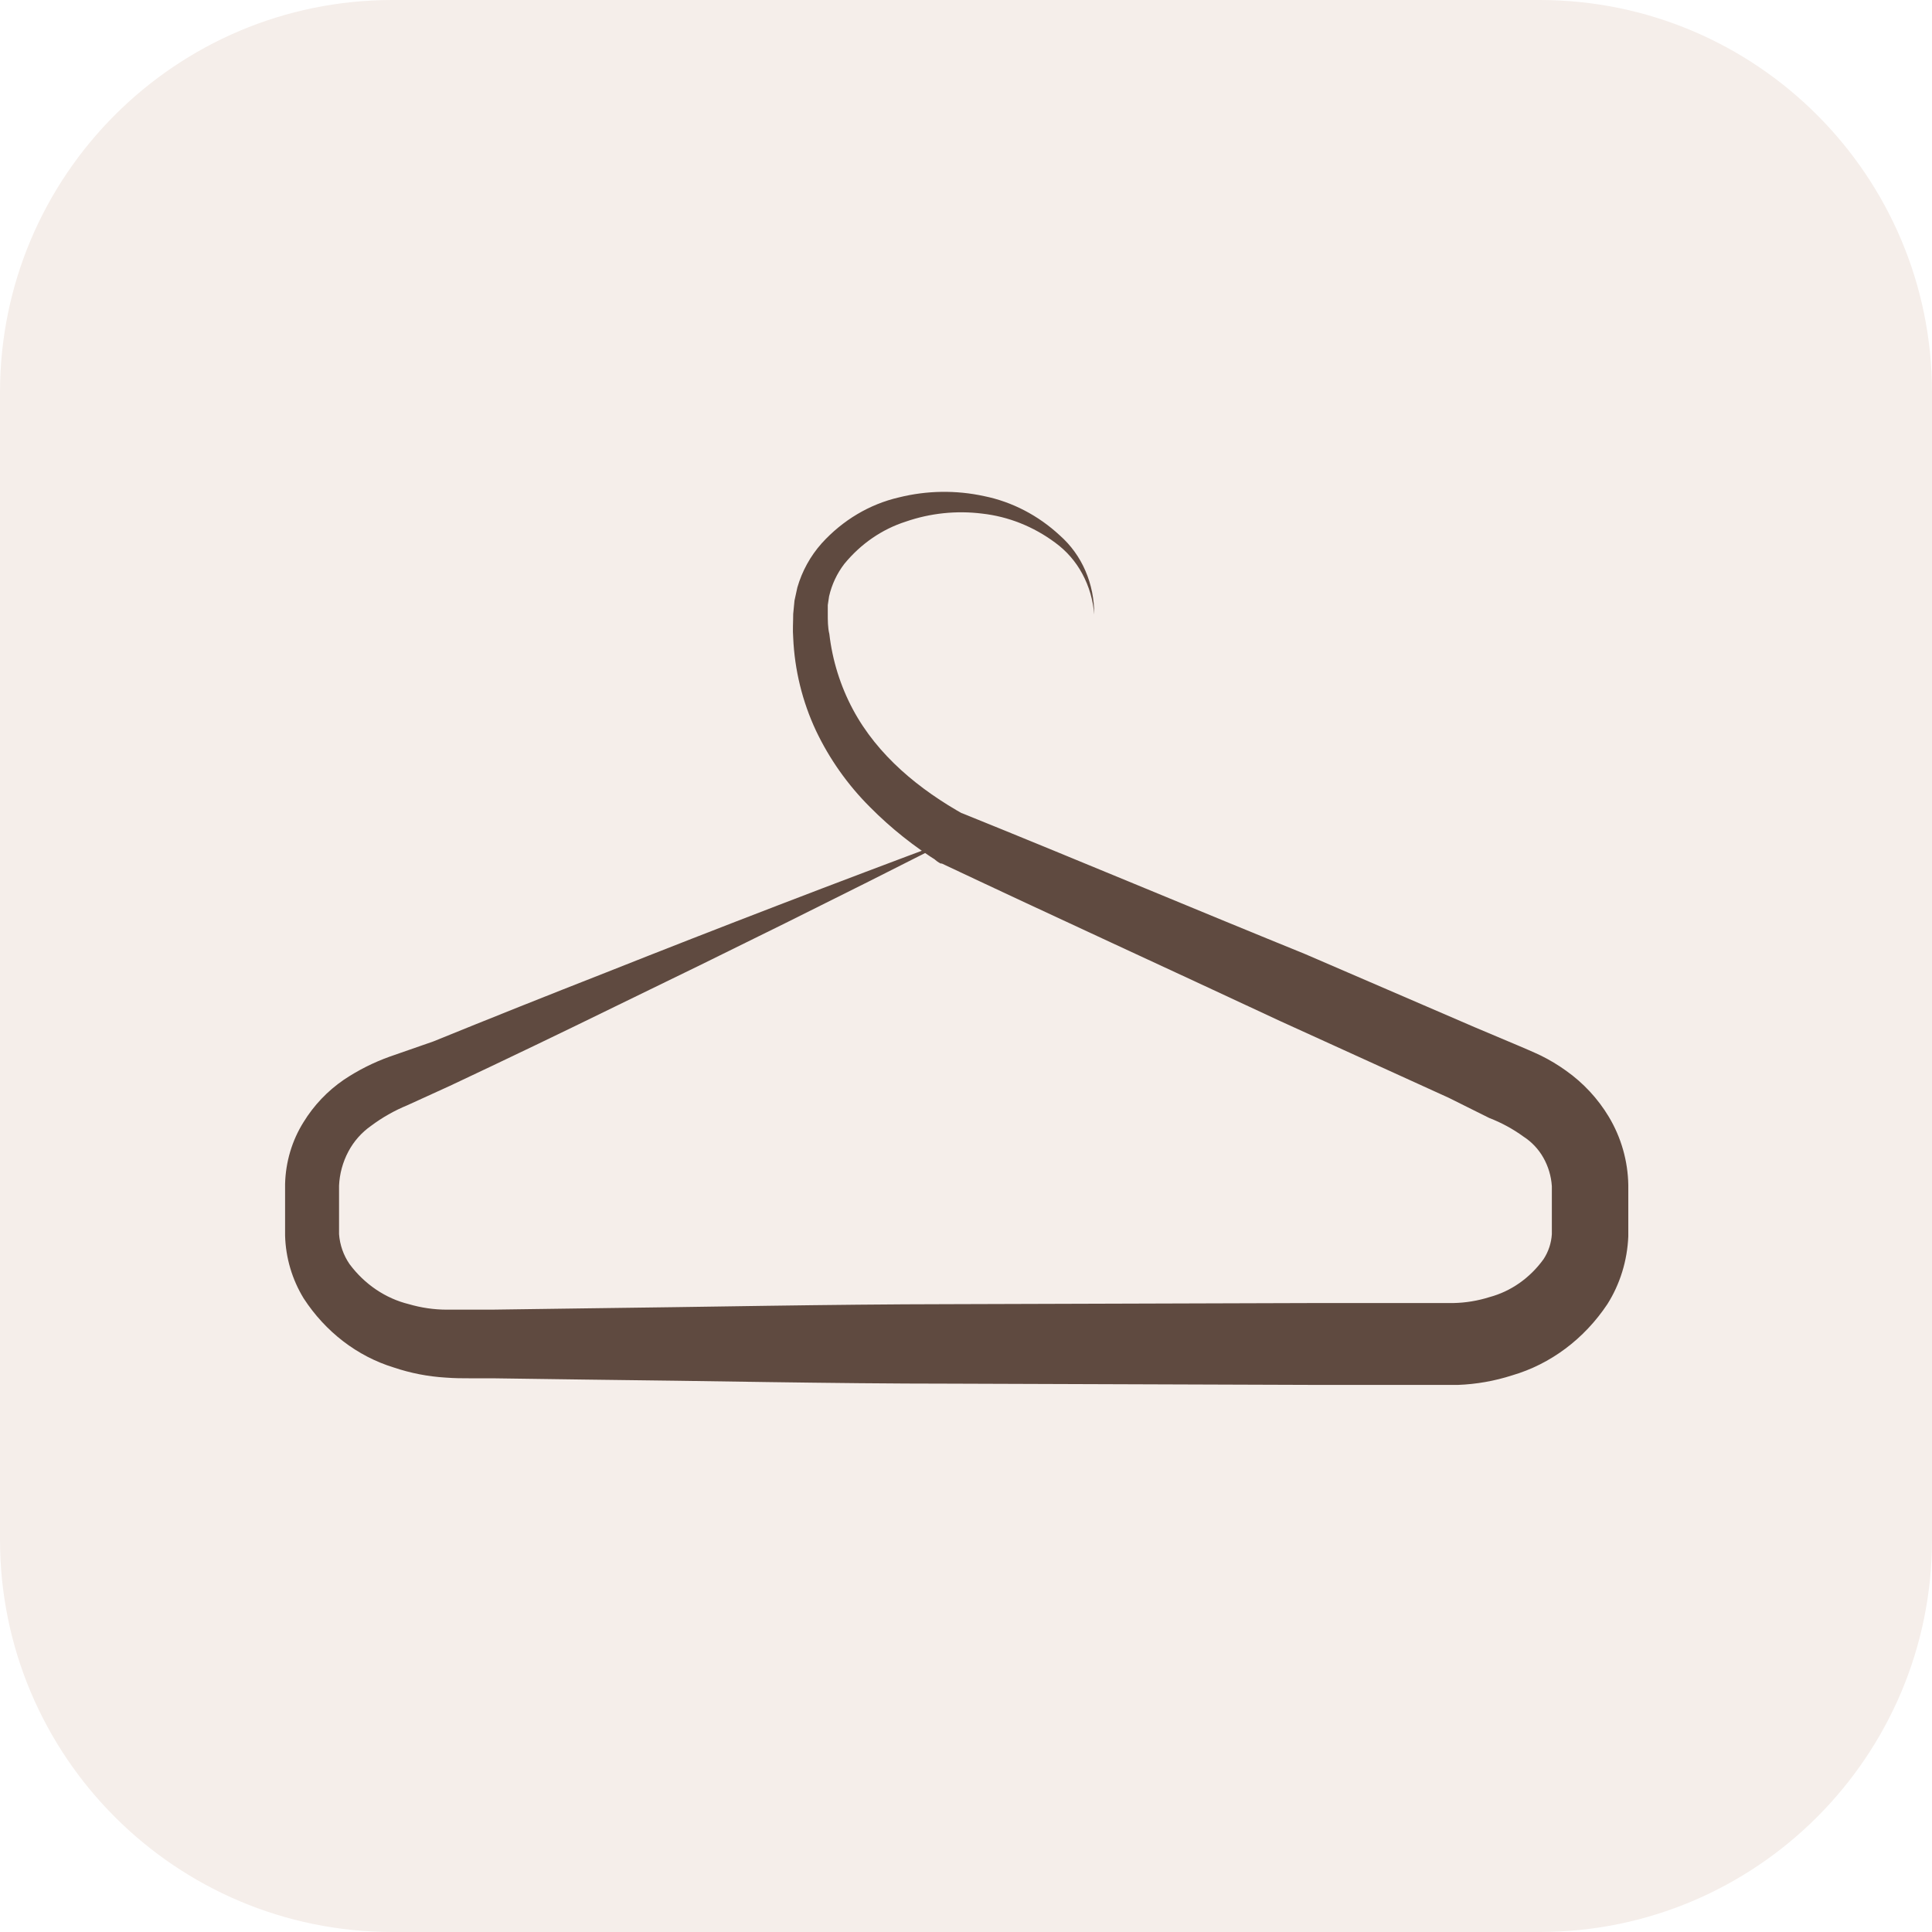
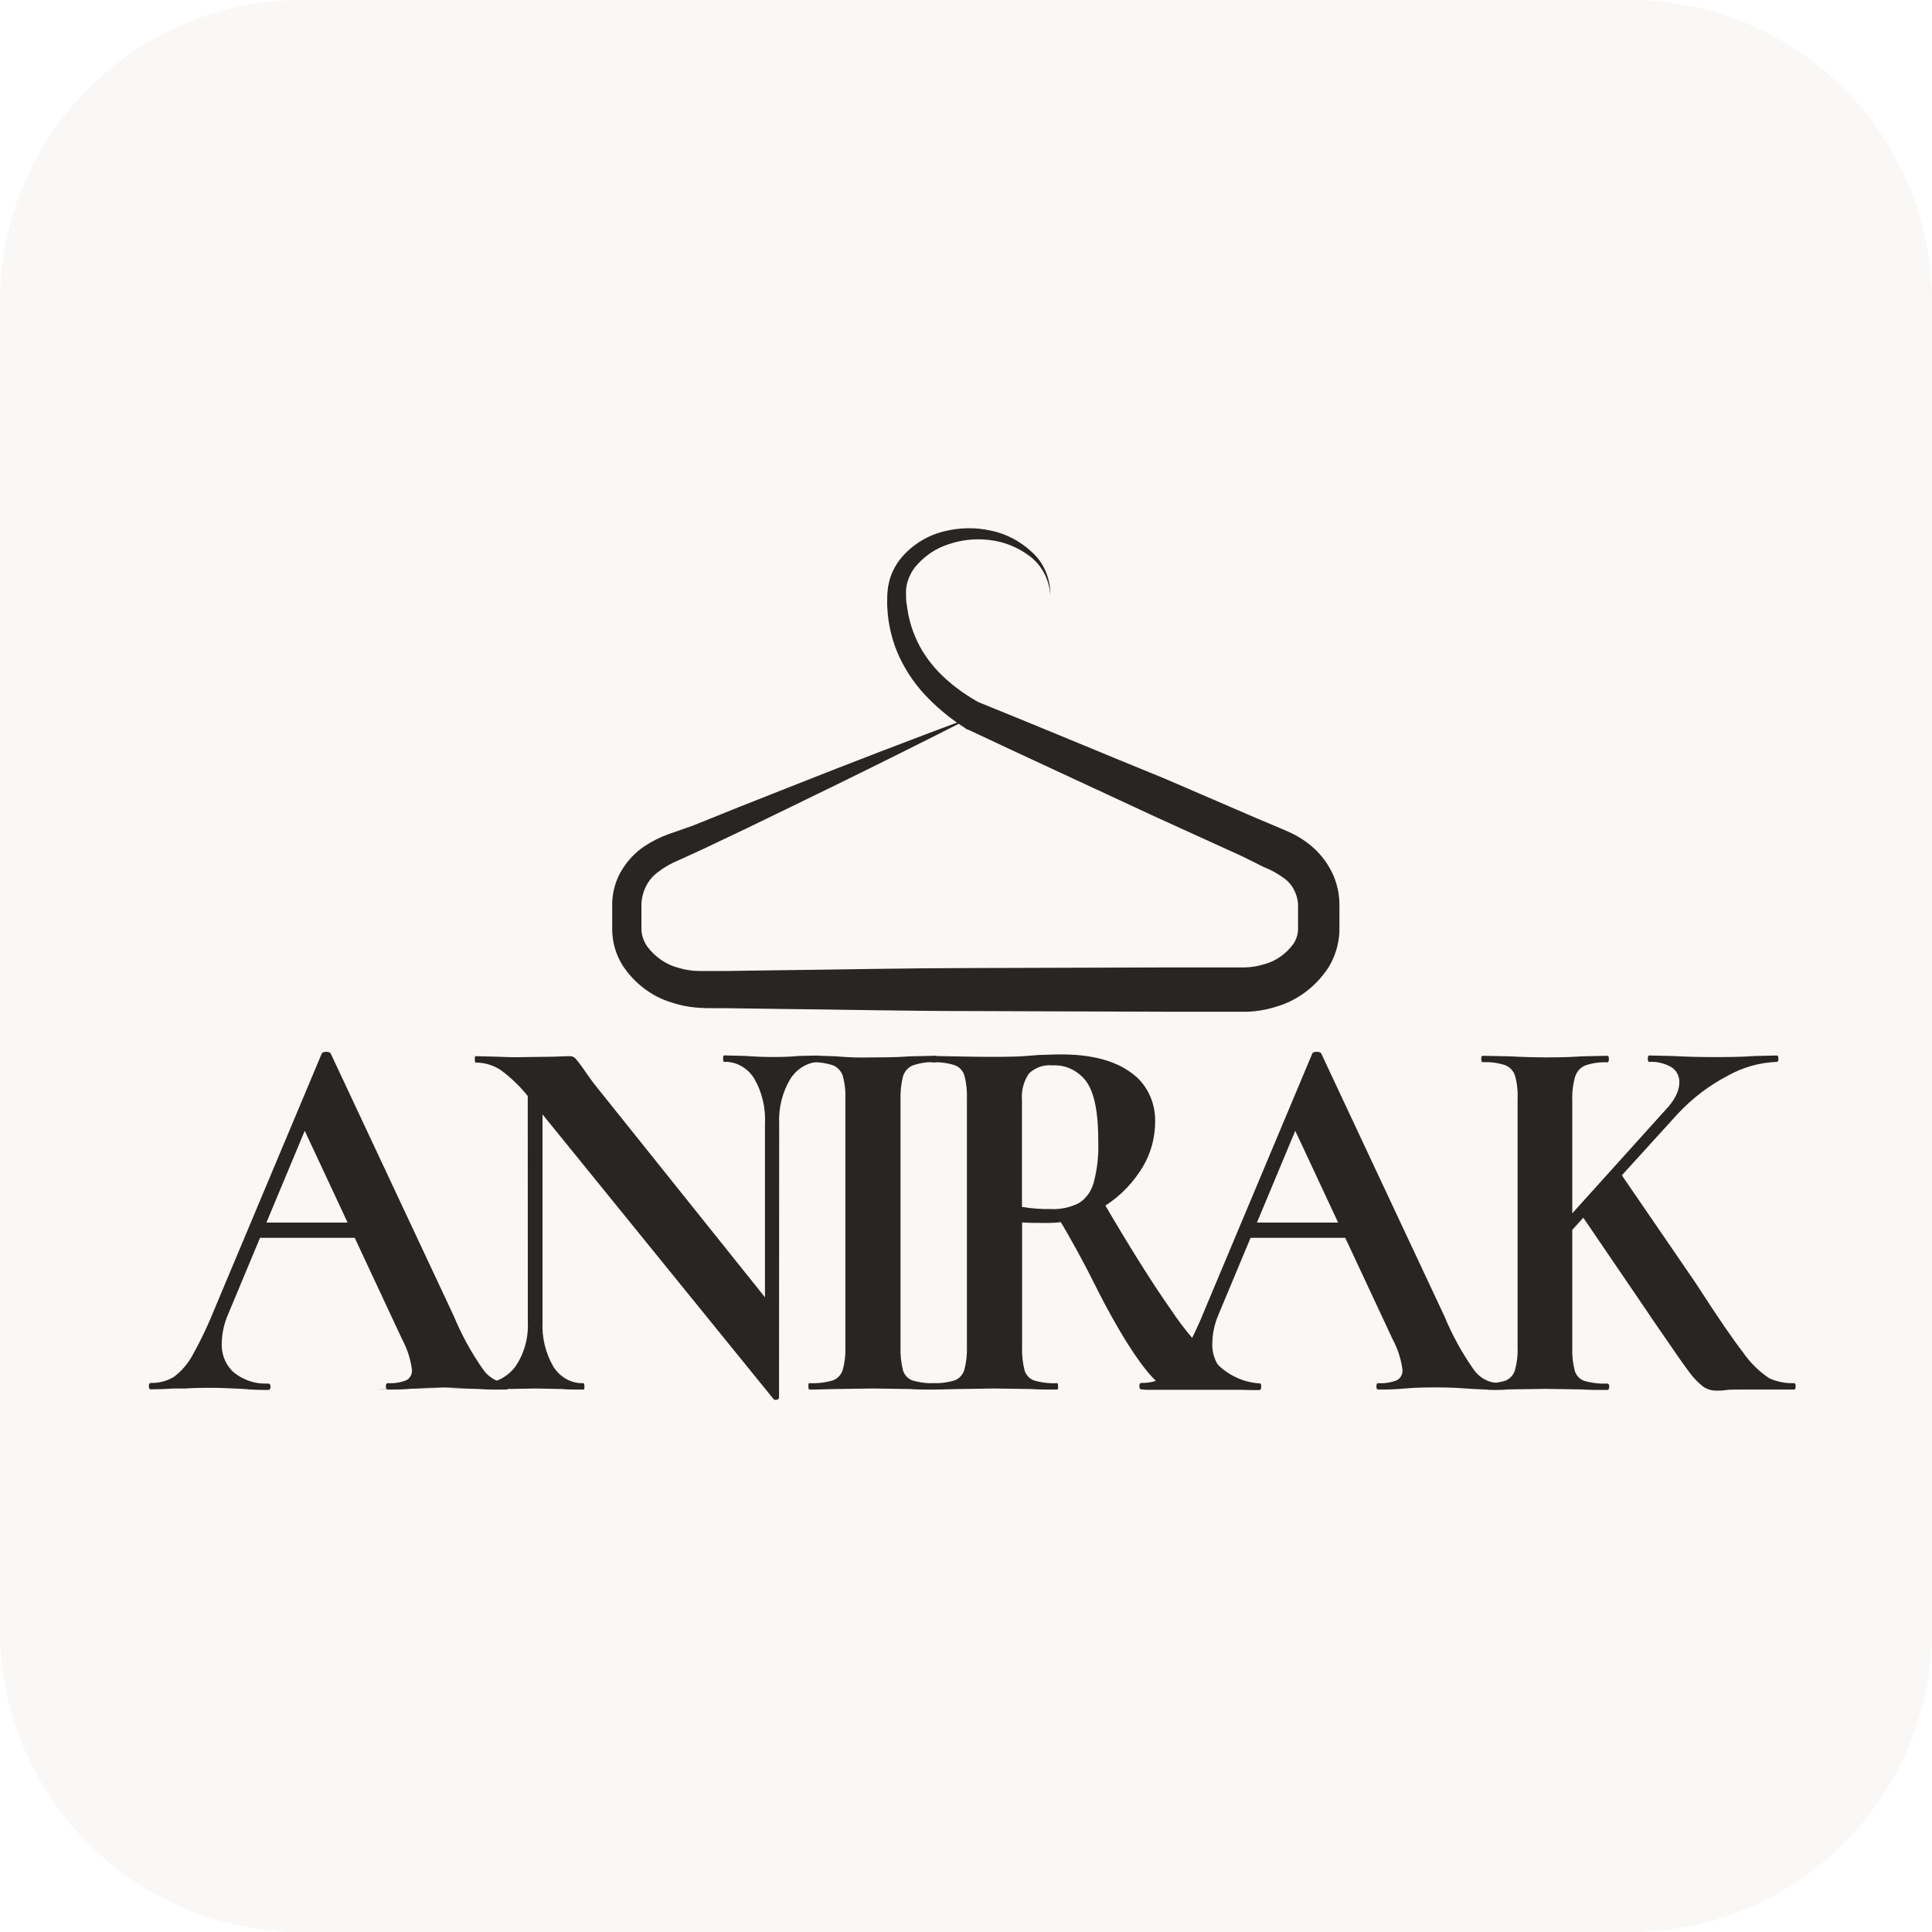
<svg xmlns="http://www.w3.org/2000/svg" width="512" height="512" viewBox="0 0 512 512">
-   <rect width="512" height="512" rx="104" fill="#F5EEEA" />
-   <svg x="56" y="114" width="400" height="280" viewBox="88 -4 165 110">
-     <path fill="#5F4A40" d="M184.513 13.402a11.102 11.102 0 0 0-1.301-4.458 10.153 10.153 0 0 0-2.963-3.398c-2.372-1.762-5.113-2.853-7.974-3.174a18.53 18.53 0 0 0-8.371.878c-2.591.831-4.915 2.432-6.709 4.622a9.194 9.194 0 0 0-1.662 3.543l-.143.955v.94c0 .724 0 1.54.171 2.218a23.148 23.148 0 0 0 2.573 8.242c2.7 5.052 7.262 8.78 12.251 11.553.315.175.595.415.825.707.229.292.402.63.511.995a3.12 3.12 0 0 1-.17 2.227 2.882 2.882 0 0 1-.969 1.105c-.407.27-.871.42-1.348.435h-.228l1.024-5.685c12.55 5.069 25.015 10.322 37.522 15.405l18.605 8.026 4.676 1.972c.782.339 1.507.632 2.516 1.11.952.47 1.87 1.021 2.743 1.648a16.721 16.721 0 0 1 4.676 5.037 15.01 15.01 0 0 1 2.132 7.456v5.623c-.11 2.652-.903 5.22-2.289 7.41-2.541 3.81-6.215 6.556-10.403 7.779a22.03 22.03 0 0 1-5.941 1.047h-15.208l-40.138-.138c-13.374 0-26.749-.309-40.123-.447l-10.034-.139h-2.516c-.853 0-1.606 0-2.63-.077a21.808 21.808 0 0 1-5.685-1.109c-3.979-1.222-7.45-3.886-9.835-7.548a13.897 13.897 0 0 1-2.033-6.87V75.652c.061-2.417.762-4.765 2.019-6.763a15.306 15.306 0 0 1 4.391-4.621 22.865 22.865 0 0 1 5.046-2.542l4.733-1.648a1580.37 1580.37 0 0 1 18.832-7.518 1872.693 1872.693 0 0 1 37.864-14.557 2109.638 2109.638 0 0 1-36.528 18.116 1313.697 1313.697 0 0 1-18.349 8.811l-4.662 2.126c-1.39.57-2.712 1.32-3.937 2.234a8.014 8.014 0 0 0-2.488 2.811 8.77 8.77 0 0 0-1.022 3.736v5.299a6.639 6.639 0 0 0 1.151 3.281c1.645 2.207 3.928 3.748 6.481 4.375 1.344.394 2.73.596 4.122.601h4.889l10.035-.139c13.374-.154 26.748-.446 40.123-.462l40.137-.123H223.798a13.97 13.97 0 0 0 3.922-.647c2.343-.626 4.425-2.085 5.913-4.144a5.605 5.605 0 0 0 .91-2.742v-5.238a7.28 7.28 0 0 0-.932-3.125 6.604 6.604 0 0 0-2.167-2.297 16.368 16.368 0 0 0-3.738-2.034l-4.42-2.202-18.477-8.411c-12.294-5.746-24.617-11.385-36.954-17.208h-.128a2.821 2.821 0 0 1-1.308-1.364 3.164 3.164 0 0 1-.223-1.954c.135-.66.476-1.248.964-1.668a2.582 2.582 0 0 1 1.719-.636h.071l-1.308 5.53a41.616 41.616 0 0 1-7.647-6.085 29.985 29.985 0 0 1-5.898-8.35 26.689 26.689 0 0 1-2.487-10.151c-.071-.878 0-1.726 0-2.604l.142-1.463.313-1.433a12.46 12.46 0 0 1 2.657-4.821c2.3-2.535 5.235-4.281 8.443-5.022a20.512 20.512 0 0 1 9.324-.139c3.057.622 5.909 2.105 8.272 4.298a10.888 10.888 0 0 1 2.789 3.855c.65 1.497.979 3.133.963 4.787ZM72.628 173.258c-.113.323-.725.277-.739.37-.014.092.754.215.754.246s-6.482-.169-6.68-.185c-3.383-.138-5.089-.215-6.268-.215-1.65 0-3.682 0-6.07.215-2.387.216-4.036.216-5.372.216-.256" />
+   <rect width="512" height="512" rx="80" fill="#FAF8F6" />
+   <svg x="36" y="140" width="440" height="231" viewBox="0 0 335 176">
+     <g fill="#292522">
+       <path d="M184.513 13.402a11.102 11.102 0 0 0-1.301-4.458 10.153 10.153 0 0 0-2.963-3.398c-2.372-1.762-5.113-2.853-7.974-3.174a18.53 18.53 0 0 0-8.371.878c-2.591.831-4.915 2.432-6.709 4.622a9.194 9.194 0 0 0-1.662 3.543l-.143.955v.94c0 .724 0 1.54.171 2.218a23.148 23.148 0 0 0 2.573 8.242c2.7 5.052 7.262 8.78 12.251 11.553.315.175.595.415.825.707.229.292.402.63.511.995a3.12 3.12 0 0 1-.17 2.227 2.882 2.882 0 0 1-.969 1.105c-.407.27-.871.42-1.348.435h-.228l1.024-5.685c12.55 5.069 25.015 10.322 37.522 15.405l18.605 8.026 4.676 1.972c.782.339 1.507.632 2.516 1.11.952.47 1.87 1.021 2.743 1.648a16.721 16.721 0 0 1 4.676 5.037 15.01 15.01 0 0 1 2.132 7.456v5.623c-.11 2.652-.903 5.22-2.289 7.41-2.541 3.81-6.215 6.556-10.403 7.779a22.03 22.03 0 0 1-5.941 1.047h-15.208l-40.138-.138c-13.374 0-26.749-.309-40.123-.447l-10.034-.139h-2.516c-.853 0-1.606 0-2.63-.077a21.808 21.808 0 0 1-5.685-1.109c-3.979-1.222-7.45-3.886-9.835-7.548a13.897 13.897 0 0 1-2.033-6.87V75.652c.061-2.417.762-4.765 2.019-6.763a15.306 15.306 0 0 1 4.391-4.621 22.865 22.865 0 0 1 5.046-2.542l4.733-1.648a1580.37 1580.37 0 0 1 18.832-7.518 1872.693 1872.693 0 0 1 37.864-14.557 2109.638 2109.638 0 0 1-36.528 18.116 1313.697 1313.697 0 0 1-18.349 8.811l-4.662 2.126c-1.39.57-2.712 1.32-3.937 2.234a8.014 8.014 0 0 0-2.488 2.811 8.77 8.77 0 0 0-1.022 3.736v5.299a6.639 6.639 0 0 0 1.151 3.281c1.645 2.207 3.928 3.748 6.481 4.375 1.344.394 2.73.596 4.122.601h4.889l10.035-.139c13.374-.154 26.748-.446 40.123-.462l40.137-.123H223.798a13.97 13.97 0 0 0 3.922-.647c2.343-.626 4.425-2.085 5.913-4.144a5.605 5.605 0 0 0 .91-2.742v-5.238a7.28 7.28 0 0 0-.932-3.125 6.604 6.604 0 0 0-2.167-2.297 16.368 16.368 0 0 0-3.738-2.034l-4.42-2.202-18.477-8.411c-12.294-5.746-24.617-11.385-36.954-17.208h-.128a2.821 2.821 0 0 1-1.308-1.364 3.164 3.164 0 0 1-.223-1.954c.135-.66.476-1.248.964-1.668a2.582 2.582 0 0 1 1.719-.636h.071l-1.308 5.53a41.616 41.616 0 0 1-7.647-6.085 29.985 29.985 0 0 1-5.898-8.35 26.689 26.689 0 0 1-2.487-10.151c-.071-.878 0-1.726 0-2.604l.142-1.463.313-1.433a12.46 12.46 0 0 1 2.657-4.821c2.3-2.535 5.235-4.281 8.443-5.022a20.512 20.512 0 0 1 9.324-.139c3.057.622 5.909 2.105 8.272 4.298a10.888 10.888 0 0 1 2.789 3.855c.65 1.497.979 3.133.963 4.787ZM72.628 173.258c-.113.323-.725.277-.739.37-.014.092.754.215.754.246s-6.482-.169-6.68-.185c-3.383-.138-5.089-.215-6.268-.215-1.65 0-3.682 0-6.07.215-2.387.216-4.036.216-5.372.216-.256" />
+       <path class="letter first" d="M75.135 173.258c0 .431-.171.647-.498.647-1.336 0-3.382 0-6.168-.216-2.786-.215-5.017-.215-6.268-.215-1.663 0-3.681 0-6.069.215-2.388.216-4.051.216-5.373.216-.27 0-.398-.216-.398-.647 0-.432.128-.647.398-.647a8.751 8.751 0 0 0 3.724-.586c.368-.181.676-.481.882-.858.206-.378.3-.815.269-1.252a17.805 17.805 0 0 0-1.989-6.162l-20.197-43.241 4.875-9.243-19.799 47.401a15.29 15.29 0 0 0-1.293 5.823 7.754 7.754 0 0 0 .588 3.352 7.161 7.161 0 0 0 1.942 2.686c1.981 1.54 4.388 2.301 6.822 2.157.327 0 .498.216.498.647 0 .431-.171.647-.498.647-1.194 0-2.928 0-5.173-.216-2.53-.138-4.719-.215-6.567-.215-1.421 0-3.041 0-4.889.138h-2.388c-1.89.123-3.439.17-4.662.17-.27 0-.398-.216-.398-.647 0-.432.128-.647.398-.647a8.457 8.457 0 0 0 4.676-1.233 13.717 13.717 0 0 0 3.781-4.421 80.774 80.774 0 0 0 4.477-9.443l21.59-51.437c.132-.215.431-.323.895-.323s.763.108.895.323l24.873 53.054a55.86 55.86 0 0 0 5.771 10.568 6.594 6.594 0 0 0 2.084 2.04 6.046 6.046 0 0 0 2.691.872c.327.046.498.261.498.693Zm-51.494-33.074h20.495l.697 3.081h-22.741l1.549-3.081Z" />
+       <path class="letter second" d="M129.31 175.954a.648.648 0 0 1-.654-.108l-49.092-60.495a28.792 28.792 0 0 0-5.97-5.931 9.16 9.16 0 0 0-5.073-1.54c-.128 0-.2-.216-.2-.647 0-.431 0-.647.2-.647l4.178.108c.867 0 2.132.108 3.781.108l7.561-.108c.938 0 2.061-.108 3.383-.108a1.52 1.52 0 0 1 .637.086c.205.074.394.191.557.345.504.583.978 1.195 1.421 1.833 1.137 1.664 1.933 2.773 2.388 3.343l36.513 45.614.796 17.792c-.014.139-.156.293-.426.355Zm-50.3-66.965 2.985.216v51.005c-.156 3.192.61 6.358 2.188 9.058a7.241 7.241 0 0 0 2.636 2.522 6.575 6.575 0 0 0 3.433.821c.142 0 .2.216.2.647 0 .431 0 .647-.2.647-1.847 0-3.283 0-4.263-.108l-5.373-.108-6.168.108c-.944.117-1.895.148-2.843.093-1.976-.093-2.317-.493-2.33-.524v-.093s-.1-.647.297-.647a7.953 7.953 0 0 0 3.823-.792 8.644 8.644 0 0 0 3.1-2.55c1.797-2.605 2.692-5.811 2.53-9.059l-.015-51.236Zm50.74 66.533-2.842-3.235v-51.975c.181-3.254-.584-6.487-2.189-9.243a7.326 7.326 0 0 0-2.641-2.511 6.655 6.655 0 0 0-3.428-.832c-.128 0-.199-.216-.199-.647 0-.431.071-.647.199-.647l4.264.108c2.132.154 3.923.215 5.372.215 1.45 0 3.184 0 5.572-.215l3.567-.077c.597 0 1.038.277 1.109.616.071.339-.085.647-.199.647a6.905 6.905 0 0 0-3.531.843 7.594 7.594 0 0 0-2.737 2.561c-1.638 2.693-2.44 5.883-2.288 9.105l-.029 55.287Z" />
+       <path class="letter third" d="M154.779 170.023c.151.484.407.923.745 1.279.339.357.751.62 1.202.77 1.505.436 3.064.618 4.62.539.199 0 .298.215.298.647 0 .431-.099.647-.298.647-2.189 0-3.909 0-5.174-.108l-7.561-.108-7.362.108c-1.322 0-3.113.108-5.373.108-.128 0-.199-.216-.199-.647 0-.432 0-.647.199-.647a14.482 14.482 0 0 0 4.676-.539 3.105 3.105 0 0 0 1.251-.787 3.45 3.45 0 0 0 .796-1.308c.428-1.558.611-3.183.54-4.807v-49.927a14.954 14.954 0 0 0-.54-4.744 3.615 3.615 0 0 0-.807-1.297 3.245 3.245 0 0 0-1.24-.798 13.353 13.353 0 0 0-4.676-.601c-.085 0-.27-.37-.199-.647.213-.786 2.53-.663 5.572-.539 2.448.224 4.906.296 7.362.215 2.061 0 4.619 0 7.661-.215l5.074-.108c.199 0 .298.215.298.647 0 .431-.099.647-.298.647a12.18 12.18 0 0 0-4.577.647 3.28 3.28 0 0 0-1.228.863 3.642 3.642 0 0 0-.762 1.355 17.11 17.11 0 0 0-.497 4.791v49.711a17.1 17.1 0 0 0 .497 4.853Z" />
+       <path class="letter fourth" d="M200.673 109.805c1.579 1.055 2.874 2.54 3.755 4.309a12.23 12.23 0 0 1 1.262 5.766c-.024 3.598-1.104 7.094-3.084 9.982-2.097 3.173-4.859 5.76-8.059 7.549-3.147 1.85-6.667 2.829-10.247 2.85-2.587 0-4.406 0-5.472-.108v25.017a17.1 17.1 0 0 0 .497 4.853c.151.484.407.923.745 1.279.339.357.751.62 1.203.77 1.504.437 3.063.619 4.619.539.142 0 .199.215.199.647 0 .431 0 .647-.199.647-2.189 0-3.909 0-5.174-.108l-7.561-.108-7.263.108c-1.322 0-3.113.108-5.372.108-.199 0-.299-.216-.299-.647 0-.432.1-.647.299-.647 1.56.078 3.123-.104 4.633-.539a3.126 3.126 0 0 0 1.219-.798 3.47 3.47 0 0 0 .771-1.297c.422-1.56.604-3.183.54-4.807v-49.927c.063-1.6-.105-3.2-.498-4.744a3.403 3.403 0 0 0-.766-1.303 3.057 3.057 0 0 0-1.223-.792 12.98 12.98 0 0 0-4.62-.57c-.085 0-.241-.339-.199-.647.076-.158.172-.303.285-.432.185-.231.696-.2.696-.2 1.137 0 13.829.385 18.122 0 .341 0 1.421-.123 2.842-.216 1.152 0 2.53-.107 4.122-.107 6.14-.031 10.882 1.16 14.227 3.573Zm-8.812 1.988a8.3 8.3 0 0 0-3.057-2.577 7.626 7.626 0 0 0-3.808-.766 5.854 5.854 0 0 0-2.541.275 6.203 6.203 0 0 0-2.234 1.342c-1.072 1.546-1.578 3.466-1.421 5.392v21.567c1.909.314 3.839.459 5.77.431a11.386 11.386 0 0 0 5.685-1.186c1.456-.892 2.535-2.361 3.013-4.098a27.911 27.911 0 0 0 .938-8.195c.029-5.885-.758-9.947-2.359-12.185h.014Zm2.047 41.701a208.513 208.513 0 0 0-8.116-14.851l9.153-3.081c5.506 9.428 10.101 16.761 13.787 21.998a61.904 61.904 0 0 0 9.793 11.492c2.333 2.185 5.277 3.455 8.357 3.605.128 0 .199.216.199.647 0 .431-.071.647-.199.647H204.539a6.027 6.027 0 0 1-1.89-.185 14.535 14.535 0 0 1 5.998 0c.194.051.384.118.568.2l-.838-.169c-5.16-1.356-14.469-20.303-14.469-20.303Z" />
+       <path class="letter fifth" d="M275.135 173.258c0 .431-.171.647-.498.647-1.336 0-3.382 0-6.168-.216-2.786-.215-5.017-.215-6.268-.215-1.663 0-3.681 0-6.069.215-2.388.216-4.051.216-5.373.216-.27 0-.398-.216-.398-.647 0-.432.128-.647.398-.647a8.751 8.751 0 0 0 3.724-.586c.368-.181.676-.481.882-.858.206-.378.3-.815.269-1.252a17.805 17.805 0 0 0-1.989-6.162l-20.197-43.241 4.875-9.243-19.799 47.401a15.29 15.29 0 0 0-1.293 5.823 7.754 7.754 0 0 0 .588 3.352 7.161 7.161 0 0 0 1.942 2.686c1.981 1.54 4.388 2.301 6.822 2.157.327 0 .498.216.498.647 0 .431-.171.647-.498.647-1.194 0-2.928 0-5.173-.216-2.53-.138-4.719-.215-6.567-.215-1.421 0-3.041 0-4.889.138h-2.388c-1.89.123-3.439.17-4.662.17-.27 0-.398-.216-.398-.647 0-.432.128-.647.398-.647a8.457 8.457 0 0 0 4.676-1.233 13.717 13.717 0 0 0 3.781-4.421 80.774 80.774 0 0 0 4.477-9.443l21.59-51.437c.132-.215.431-.323.895-.323s.763.108.895.323l24.873 53.054a55.86 55.86 0 0 0 5.771 10.568 6.594 6.594 0 0 0 2.084 2.04 6.046 6.046 0 0 0 2.691.872c.327.046.498.261.498.693Zm-51.494-33.074h20.495l.697 3.081h-22.741l1.549-3.081Z" />
+       <path class="letter sixth" d="M278.347 110.499a3.587 3.587 0 0 0-.78-1.288 3.223 3.223 0 0 0-1.21-.807 12.575 12.575 0 0 0-4.519-.601c-.199 0-.299-.216-.299-.647 0-.431.1-.647.299-.647l5.273.108c3.041.154 5.472.215 7.262.215 1.791 0 4.506 0 7.562-.215l5.074-.108c.199 0 .298.216.298.647 0 .431-.095.657-.284.678a11.781 11.781 0 0 0-4.534.647 3.435 3.435 0 0 0-1.216.876c-.343.382-.607.84-.774 1.342a15.4 15.4 0 0 0-.583 4.837v49.712a16.637 16.637 0 0 0 .498 4.852c.146.485.399.924.735 1.281.337.356.747.62 1.198.768 1.51.437 3.072.619 4.633.539.256 0 .398.216.398.647 0 .431-.142.647-.398.647-2.188 0-3.922 0-5.173-.108l-7.462-.108-7.362.108a21.99 21.99 0 0 1-2.488.108c-1.492 0-2.927 0-3.084-.647a.686.686 0 0 1 .199-.647 14.538 14.538 0 0 0 4.676-.539 3.084 3.084 0 0 0 1.245-.787c.353-.364.623-.812.788-1.308.435-1.557.622-3.182.554-4.806v-50.005a14.98 14.98 0 0 0-.526-4.744Zm33.187 1.402a3.63 3.63 0 0 0-.398-1.782 3.291 3.291 0 0 0-1.193-1.299 7.993 7.993 0 0 0-4.478-1.079c-.198 0-.298-.215-.298-.647 0-.431.1-.647.298-.647l4.677.108c2.842.154 5.685.216 8.158.216s5.529 0 8.457-.216l4.477-.108c.199 0 .298.216.298.647 0 .432-.099.647-.298.647-3.506.123-6.941 1.103-10.049 2.866-3.679 1.921-7.04 4.487-9.949 7.594l-25.583 28.145-2.687-.324 25.669-28.468c1.933-2.018 2.899-3.928 2.899-5.653Zm-19.997 26.419 7.959-8.303 15.222 22.213c4.311 6.686 7.542 11.415 9.693 14.188a19.696 19.696 0 0 0 5.231 5.176 11.1 11.1 0 0 0 5.074 1.017c.199 0 .298.216.298.647 0 .431-.099.647-.298.647h-11.143c-1.066 0-1.962 0-2.686.108-.725.108-1.336.108-1.791.108a4.638 4.638 0 0 1-2.743-.801 14.499 14.499 0 0 1-2.843-2.974c-1.09-1.437-3.027-4.205-5.813-8.303l-1.151-1.663c-.427-.617-.91-1.31-1.422-2.111l-13.587-19.949Z" />
+     </g>
  </svg>
</svg>
